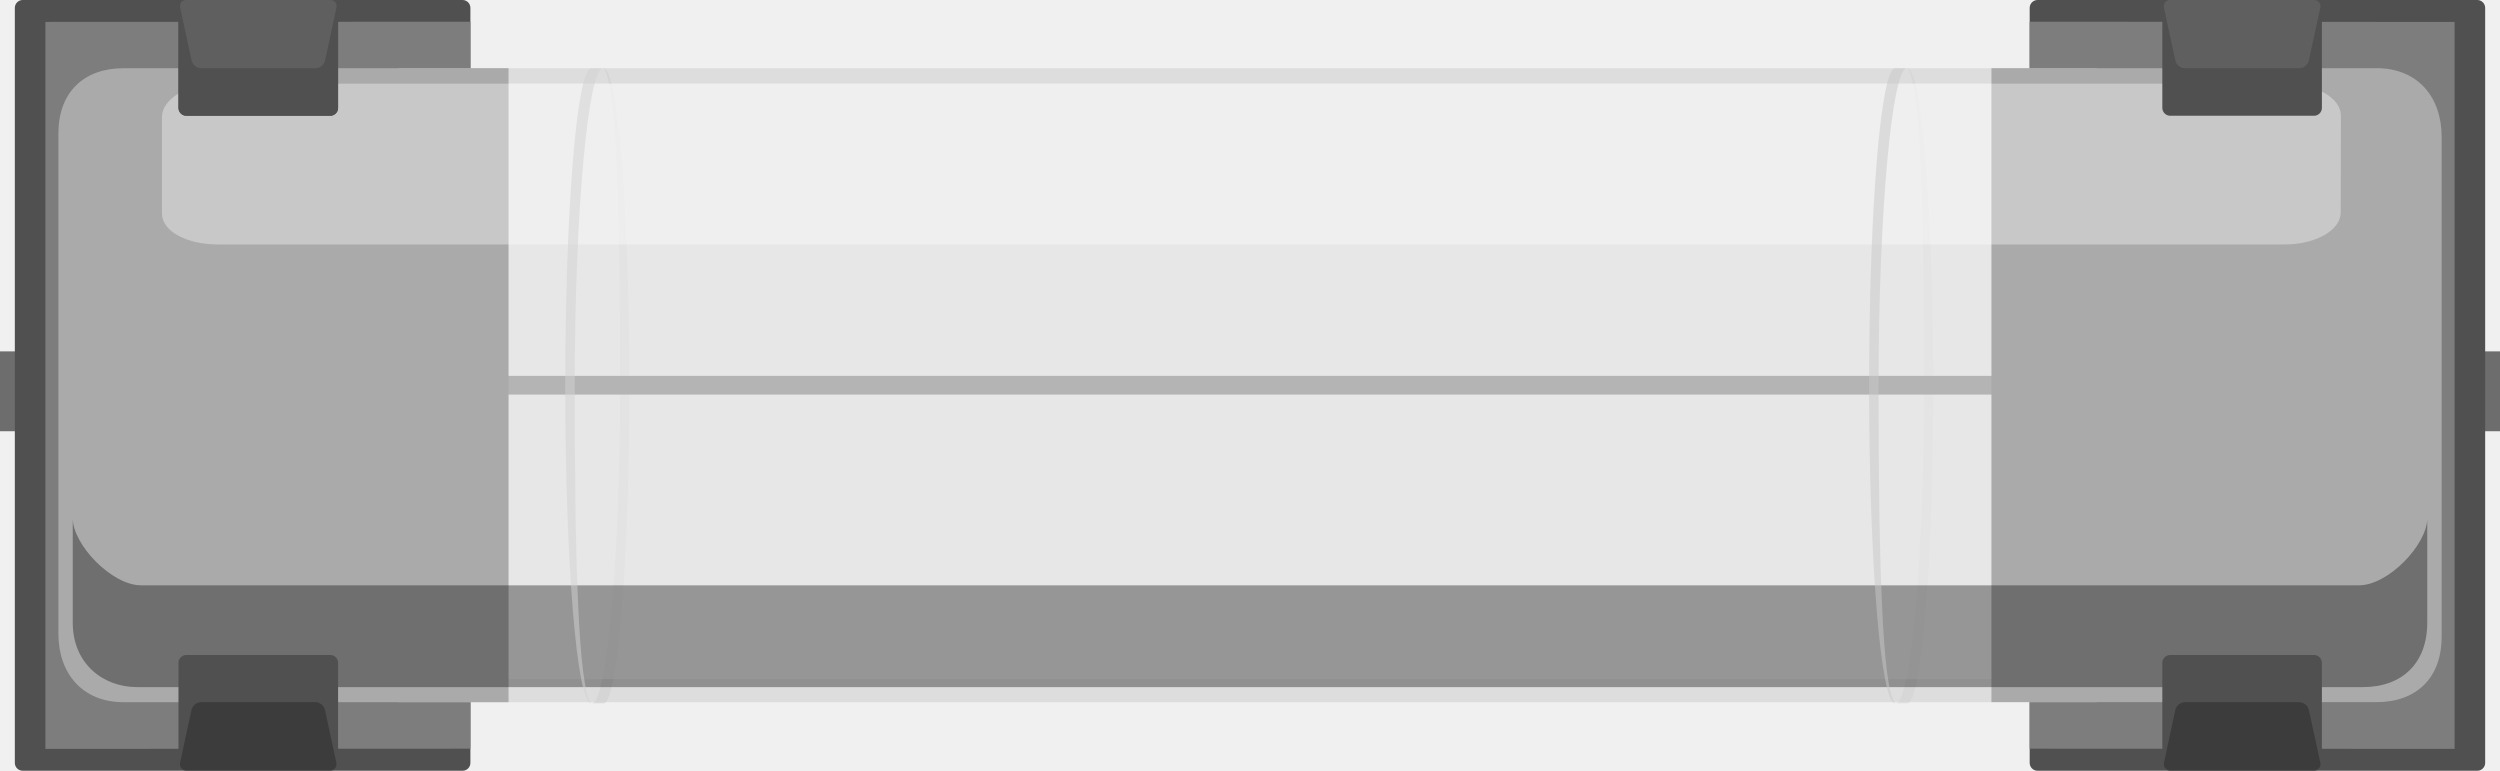
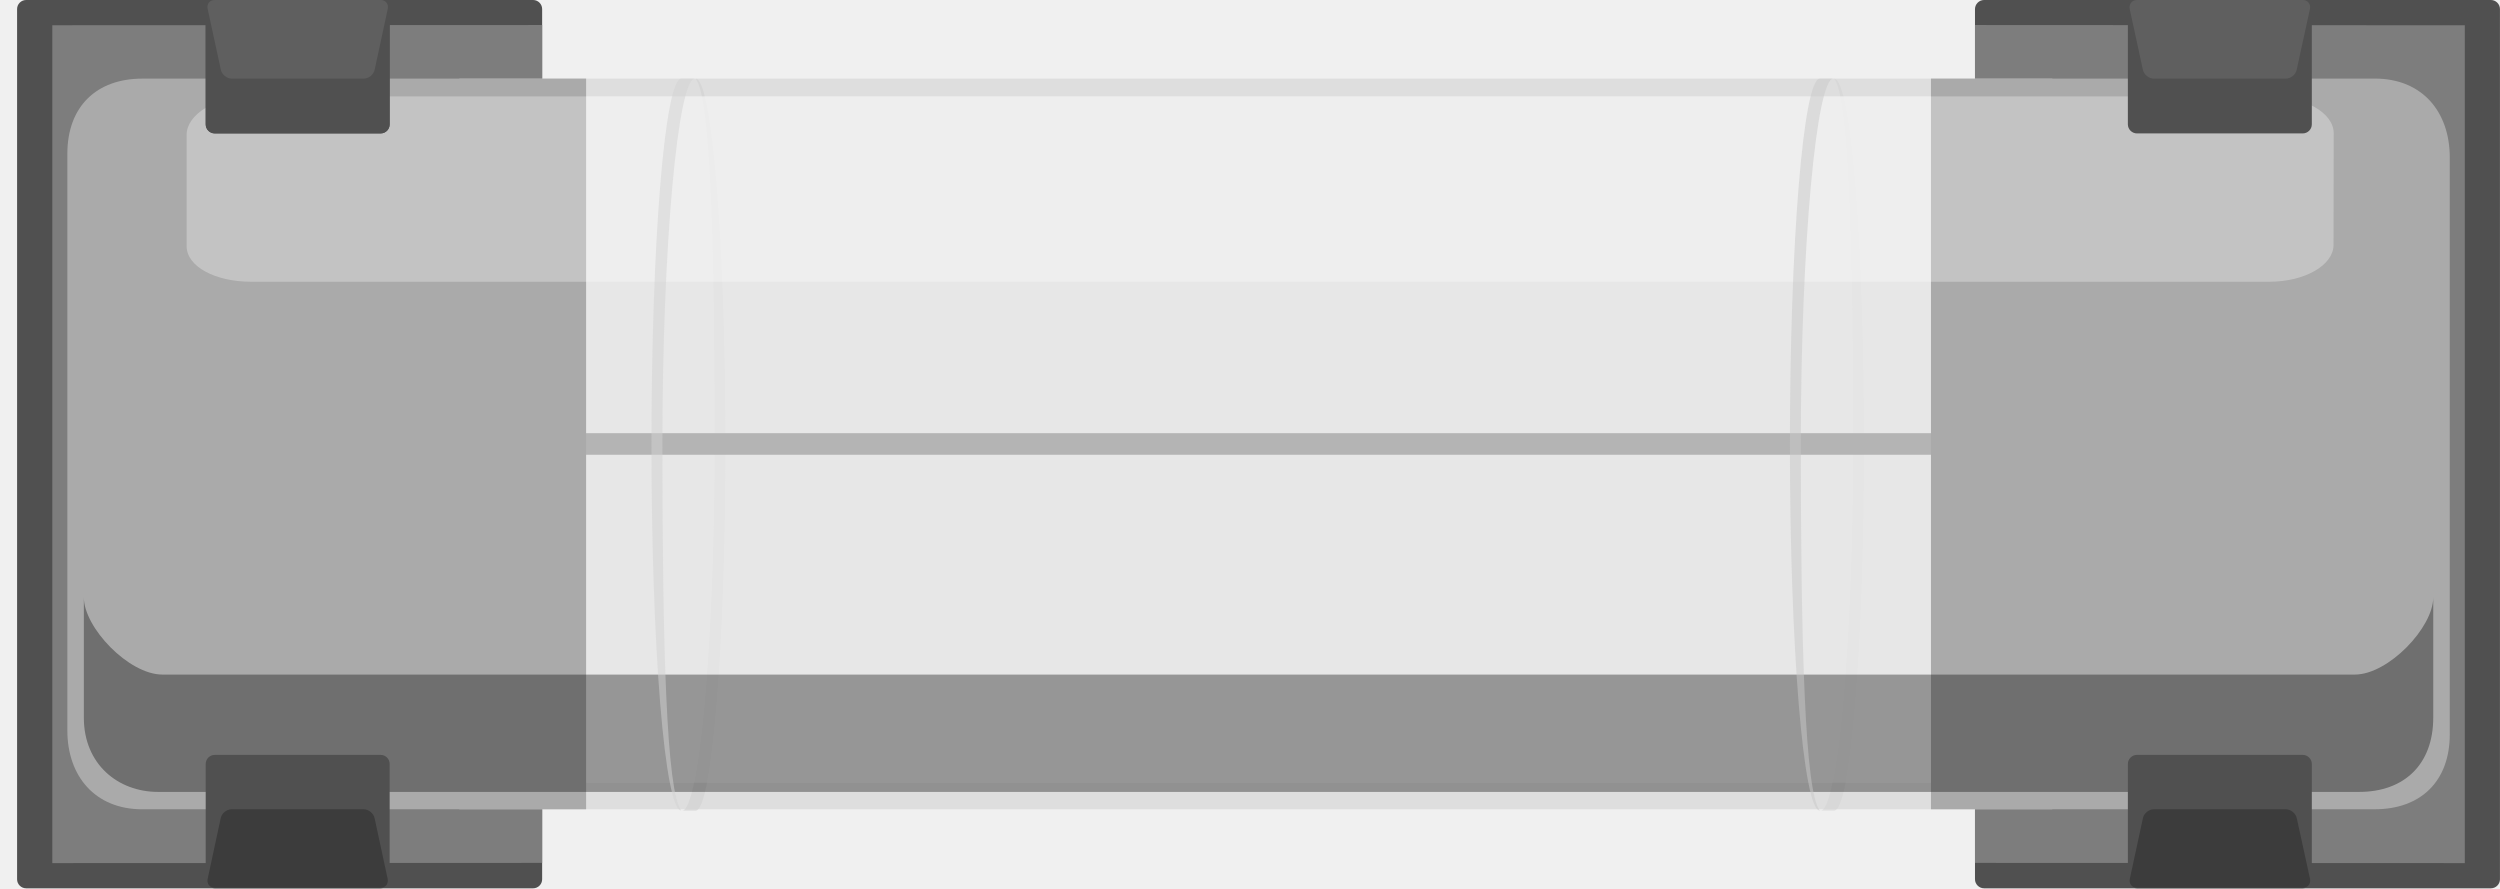
- <svg xmlns="http://www.w3.org/2000/svg" version="1.1" id="Ebene_1" x="0px" y="0px" width="66.773px" height="20.586px" viewBox="0 0 66.773 20.586" enable-background="new 0 0 66.773 20.586" xml:space="preserve">
+ <svg xmlns="http://www.w3.org/2000/svg" version="1.2" baseProfile="tiny" id="Ebene_1" x="0px" y="0px" width="57.936px" height="20.586px" viewBox="0 0 57.936 20.586" xml:space="preserve">
  <g id="breadboard">
-     <circle id="connector0pin" fill="none" cx="5.04" cy="10.293" r="4.32" />
-     <circle id="connector1pin" fill="none" cx="21.599" cy="10.293" r="4.32" />
-     <circle id="connector3pin" fill="none" cx="61.733" cy="10.293" r="4.319" />
-     <circle id="connector2pin" fill="none" cx="45.174" cy="10.293" r="4.32" />
-     <g opacity="0.5">
-       <path fill="#D2D2D2" d="M50.635,18.786c0.384,0,0.751-3.798,0.751-8.481c0-4.683-0.095-8.07-0.441-8.482    c0.385,0,0.694,3.799,0.694,8.482c0,4.684-0.311,8.481-0.694,8.481H50.635z" />
+     <circle id="connector0pin" fill="none" cx="5.04" cy="10.293" r="3.097" />
+     <circle id="connector1pin" fill="none" cx="5.041" cy="10.293" r="3.097" />
+     <circle id="connector3pin" fill="none" cx="53.292" cy="10.293" r="3.097" />
+     <circle id="connector2pin" fill="none" cx="53.291" cy="10.293" r="3.097" />
+     <g>
+       <path fill="#D2D2D2" fill-opacity="0.5" d="M42.193,18.786c0.385,0,0.752-3.798,0.752-8.481s-0.096-8.07-0.441-8.482    c0.385,0,0.694,3.799,0.694,8.482s-0.312,8.481-0.694,8.481H42.193z" />
    </g>
-     <g opacity="0.5">
-       <path fill="#C8C8C8" d="M15.81,18.786c0.383,0,0.751-3.798,0.751-8.481c0-4.683-0.095-8.07-0.441-8.482    c0.382,0,0.692,3.799,0.692,8.482c0,4.684-0.311,8.481-0.692,8.481H15.81z" />
-     </g>
-     <g id="icon">
-       <g>
-         <rect x="-5.495" y="9.385" fill="#6D6D6D" width="10.263" height="2.133" />
-       </g>
-       <g>
-         <rect x="62.446" y="9.385" fill="#6D6D6D" width="9.822" height="2.133" />
-       </g>
+     <g>
+       <path fill="#C8C8C8" fill-opacity="0.5" d="M15.81,18.786c0.383,0,0.751-3.798,0.751-8.481s-0.096-8.07-0.441-8.482    c0.382,0,0.692,3.799,0.692,8.482s-0.312,8.481-0.692,8.481H15.81z" />
    </g>
    <g>
      <g>
        <path fill="#505050" d="M0.396,20.377c0,0.115,0.094,0.209,0.21,0.209h11.748c0.116,0,0.21-0.094,0.21-0.209V0.21     c0-0.115-0.094-0.21-0.21-0.21H0.606c-0.116,0-0.21,0.095-0.21,0.21V20.377z" />
      </g>
      <g>
-         <path fill="#505050" d="M54.211,20.377c0,0.115,0.096,0.209,0.21,0.209h11.746c0.115,0,0.21-0.094,0.21-0.209V0.21     c0-0.115-0.095-0.21-0.21-0.21H54.421c-0.114,0-0.21,0.095-0.21,0.21V20.377z" />
+         <path fill="#505050" d="M45.769,20.377c0,0.115,0.097,0.209,0.21,0.209h11.746c0.115,0,0.21-0.094,0.21-0.209V0.21     c0-0.115-0.095-0.21-0.21-0.21H45.979c-0.113,0-0.21,0.095-0.21,0.21V20.377z" />
      </g>
      <g>
-         <polygon fill="#7D7D7D" points="54.211,0.58 54.211,19.997 65.561,20.002 65.561,0.586    " />
+         <polygon fill="#7D7D7D" points="45.769,0.58 45.769,19.997 57.12,20.002 57.12,0.586    " />
      </g>
      <g>
        <polygon fill="#7D7D7D" points="12.564,19.997 12.564,0.58 1.212,0.585 1.212,20.002    " />
      </g>
    </g>
    <g>
-       <g opacity="0.61">
-         <rect x="10.643" y="1.822" fill="#D2D2D2" width="45.361" height="16.933" />
-       </g>
-       <g opacity="0.53">
-         <rect x="11.962" y="2.234" fill="#F0F0F0" width="43.042" height="15.904" />
+       <g>
+         <rect x="10.643" y="1.822" fill="#D2D2D2" fill-opacity="0.6" width="36.919" height="16.933" />
      </g>
      <g>
-         <rect x="13.198" y="10.039" fill="#B4B4B4" width="41" height="0.5" />
+         <rect x="11.962" y="2.234" fill="#F0F0F0" fill-opacity="0.53" width="34.601" height="15.905" />
      </g>
      <g>
-         <path fill="#AAAAAA" d="M13.583,1.822v16.933c0,0-9.189,0-10.285,0s-1.738-0.768-1.738-1.828V3.562     c0-1.095,0.678-1.74,1.738-1.74H13.583z" />
+         <rect x="13.198" y="10.039" fill="#B4B4B4" width="32.559" height="0.5" />
      </g>
      <g>
-         <path fill="#AAAAAA" d="M53.19,18.754V1.821c0,0,9.189,0,10.286,0c1.096,0,1.738,0.767,1.738,1.829v13.365     c0,1.096-0.68,1.739-1.738,1.739H53.19L53.19,18.754z" />
+         <path fill="#AAAAAA" d="M13.583,1.822v16.933c0,0-9.188,0-10.285,0c-1.096,0-1.737-0.769-1.737-1.827V3.562     c0-1.095,0.678-1.74,1.737-1.74H13.583z" />
      </g>
-       <g opacity="0.35">
-         <path d="M3.765,15.633c-0.784,0-1.822-1.092-1.822-1.79v2.788c0,1.082,0.794,1.721,1.72,1.721h59.449     c1.046,0,1.718-0.639,1.718-1.721v-2.788c0,0.698-1.037,1.79-1.82,1.79H3.765z" />
+       <g>
+         <path fill="#AAAAAA" d="M44.749,18.754V1.821c0,0,9.188,0,10.286,0c1.096,0,1.737,0.767,1.737,1.829v13.366     c0,1.096-0.68,1.738-1.737,1.738H44.749L44.749,18.754z" />
      </g>
-       <g id="path50" opacity="0.35" enable-background="new    ">
-         <path fill="#FFFFFF" d="M62.519,5.675c0,0.471-0.665,0.854-1.49,0.854H5.815c-0.821,0-1.49-0.35-1.49-0.825v-2.58     c0-0.471,0.668-0.89,1.49-0.89h55.218c0.821,0,1.491,0.381,1.491,0.854L62.519,5.675L62.519,5.675z" />
+       <g>
+         <path fill-opacity="0.35" d="M3.765,15.633c-0.784,0-1.822-1.092-1.822-1.789v2.787c0,1.082,0.794,1.721,1.72,1.721h51.008     c1.046,0,1.718-0.639,1.718-1.721v-2.787c0,0.697-1.037,1.789-1.82,1.789H3.765z" />
+       </g>
+       <g id="path50">
+         <path fill="#FFFFFF" fill-opacity="0.3" d="M54.078,5.675c0,0.471-0.665,0.854-1.49,0.854H5.815c-0.821,0-1.49-0.35-1.49-0.825     v-2.58c0-0.471,0.668-0.89,1.49-0.89h46.776c0.821,0,1.491,0.381,1.491,0.854L54.078,5.675L54.078,5.675z" />
      </g>
    </g>
    <g>
      <g>
        <g>
          <path fill="#505050" d="M9.03,2.882c0,0.116-0.094,0.21-0.21,0.21H4.977c-0.116,0-0.21-0.094-0.21-0.21V0.21      C4.767,0.095,4.861,0,4.977,0H8.82c0.116,0,0.21,0.095,0.21,0.21V2.882z" />
        </g>
      </g>
      <g>
        <g>
-           <path fill="#505050" d="M62.016,2.882c0,0.116-0.096,0.21-0.21,0.21h-3.842c-0.114,0-0.21-0.094-0.21-0.21V0.21      c0-0.116,0.096-0.21,0.21-0.21h3.842c0.114,0,0.21,0.095,0.21,0.21V2.882z" />
+           <path fill="#505050" d="M53.575,2.882c0,0.116-0.097,0.21-0.21,0.21h-3.843c-0.113,0-0.21-0.094-0.21-0.21V0.21      c0-0.116,0.097-0.21,0.21-0.21h3.843c0.113,0,0.21,0.095,0.21,0.21V2.882z" />
        </g>
      </g>
      <g>
        <g>
          <path fill="#505050" d="M9.03,2.882c0,0.116-0.094,0.21-0.21,0.21H4.977c-0.116,0-0.21-0.094-0.21-0.21V0.21      C4.767,0.095,4.861,0,4.977,0H8.82c0.116,0,0.21,0.095,0.21,0.21V2.882z" />
        </g>
      </g>
      <g>
        <g>
-           <path fill="#5F5F5F" d="M8.682,1.617C8.658,1.73,8.543,1.822,8.428,1.822H5.372c-0.116,0-0.229-0.092-0.254-0.205L4.812,0.205      C4.787,0.092,4.861,0,4.977,0H8.82c0.116,0,0.19,0.092,0.166,0.205L8.682,1.617z" />
+           <path fill="#5F5F5F" d="M8.682,1.617C8.658,1.73,8.543,1.822,8.428,1.822H5.372c-0.116,0-0.229-0.092-0.254-0.205L4.812,0.205      C4.787,0.092,4.861,0,4.977,0H8.82C8.936,0,9.01,0.092,8.986,0.205L8.682,1.617z" />
        </g>
      </g>
      <g>
        <g>
          <path fill="#505050" d="M9.03,20.377c0,0.115-0.094,0.209-0.21,0.209H4.977c-0.116,0-0.21-0.094-0.21-0.209v-2.674      c0-0.115,0.094-0.209,0.21-0.209H8.82c0.116,0,0.21,0.094,0.21,0.209V20.377z" />
        </g>
      </g>
      <g>
        <g>
-           <path fill="#505050" d="M62.016,20.377c0,0.115-0.096,0.209-0.21,0.209h-3.842c-0.114,0-0.21-0.094-0.21-0.209v-2.674      c0-0.115,0.096-0.209,0.21-0.209h3.842c0.114,0,0.21,0.094,0.21,0.209V20.377z" />
+           <path fill="#505050" d="M53.575,20.377c0,0.115-0.097,0.209-0.21,0.209h-3.843c-0.113,0-0.21-0.094-0.21-0.209v-2.674      c0-0.115,0.097-0.209,0.21-0.209h3.843c0.113,0,0.21,0.094,0.21,0.209V20.377z" />
        </g>
      </g>
      <g>
        <g>
-           <path fill="#5F5F5F" d="M61.666,1.617c-0.023,0.113-0.139,0.205-0.254,0.205h-3.056c-0.115,0-0.229-0.092-0.254-0.205      l-0.305-1.412C57.775,0.092,57.85,0,57.965,0h3.842c0.114,0,0.189,0.092,0.166,0.205L61.666,1.617z" />
+           <path fill="#5F5F5F" d="M53.224,1.617c-0.022,0.113-0.139,0.205-0.254,0.205h-3.056c-0.115,0-0.229-0.092-0.254-0.205      l-0.306-1.412C49.334,0.092,49.409,0,49.523,0h3.843c0.113,0,0.188,0.092,0.166,0.205L53.224,1.617z" />
        </g>
      </g>
      <g>
        <g>
-           <path fill="#3C3C3C" d="M58.102,18.959c0.024-0.113,0.14-0.205,0.255-0.205h3.056c0.115,0,0.229,0.092,0.254,0.205l0.307,1.41      c0.023,0.113-0.052,0.205-0.166,0.205h-3.845c-0.114,0-0.189-0.092-0.165-0.205L58.102,18.959z" />
+           <path fill="#3C3C3C" d="M49.661,18.959c0.023-0.113,0.14-0.205,0.255-0.205h3.056c0.115,0,0.229,0.092,0.254,0.205l0.308,1.41      c0.022,0.113-0.053,0.205-0.166,0.205h-3.846c-0.113,0-0.188-0.092-0.165-0.205L49.661,18.959z" />
        </g>
      </g>
      <g>
        <g>
-           <path fill="#3C3C3C" d="M5.115,18.959c0.024-0.113,0.139-0.205,0.254-0.205h3.057c0.115,0,0.229,0.092,0.254,0.205l0.303,1.41      c0.023,0.113-0.05,0.205-0.166,0.205h-3.84c-0.116,0-0.19-0.092-0.166-0.205L5.115,18.959z" />
+           <path fill="#3C3C3C" d="M5.115,18.959c0.024-0.113,0.139-0.205,0.254-0.205h3.057c0.115,0,0.229,0.092,0.255,0.205l0.303,1.41      c0.022,0.113-0.05,0.205-0.166,0.205h-3.84c-0.116,0-0.19-0.092-0.166-0.205L5.115,18.959z" />
        </g>
      </g>
    </g>
-     <g opacity="0.5">
-       <path fill="#D2D2D2" d="M16.102,1.822c-0.385,0-0.751,3.798-0.751,8.482c0,4.683,0.095,8.069,0.44,8.481    c-0.385,0-0.694-3.799-0.694-8.481c0-4.685,0.31-8.482,0.694-8.482H16.102z" />
-     </g>
-     <g opacity="0.5">
-       <path fill="#C8C8C8" d="M50.927,1.822c-0.383,0-0.752,3.798-0.752,8.482c0,4.683,0.096,8.069,0.441,8.481    c-0.384,0-0.694-3.799-0.694-8.481c0-4.685,0.312-8.482,0.694-8.482H50.927z" />
+     <g>
+       <path fill="#D2D2D2" fill-opacity="0.5" d="M16.102,1.822c-0.386,0-0.751,3.798-0.751,8.482c0,4.682,0.095,8.069,0.439,8.481    c-0.385,0-0.693-3.799-0.693-8.481c0-4.685,0.31-8.482,0.693-8.482H16.102z" />
    </g>
    <g>
-       <path d="M63.403,18.754" />
+       <path fill="#C8C8C8" fill-opacity="0.5" d="M42.485,1.822c-0.383,0-0.752,3.798-0.752,8.482c0,4.682,0.097,8.069,0.441,8.481    c-0.384,0-0.694-3.799-0.694-8.481c0-4.685,0.313-8.482,0.694-8.482H42.485z" />
+     </g>
+     <g>
+       <path d="M54.962,18.754" />
    </g>
  </g>
</svg>
